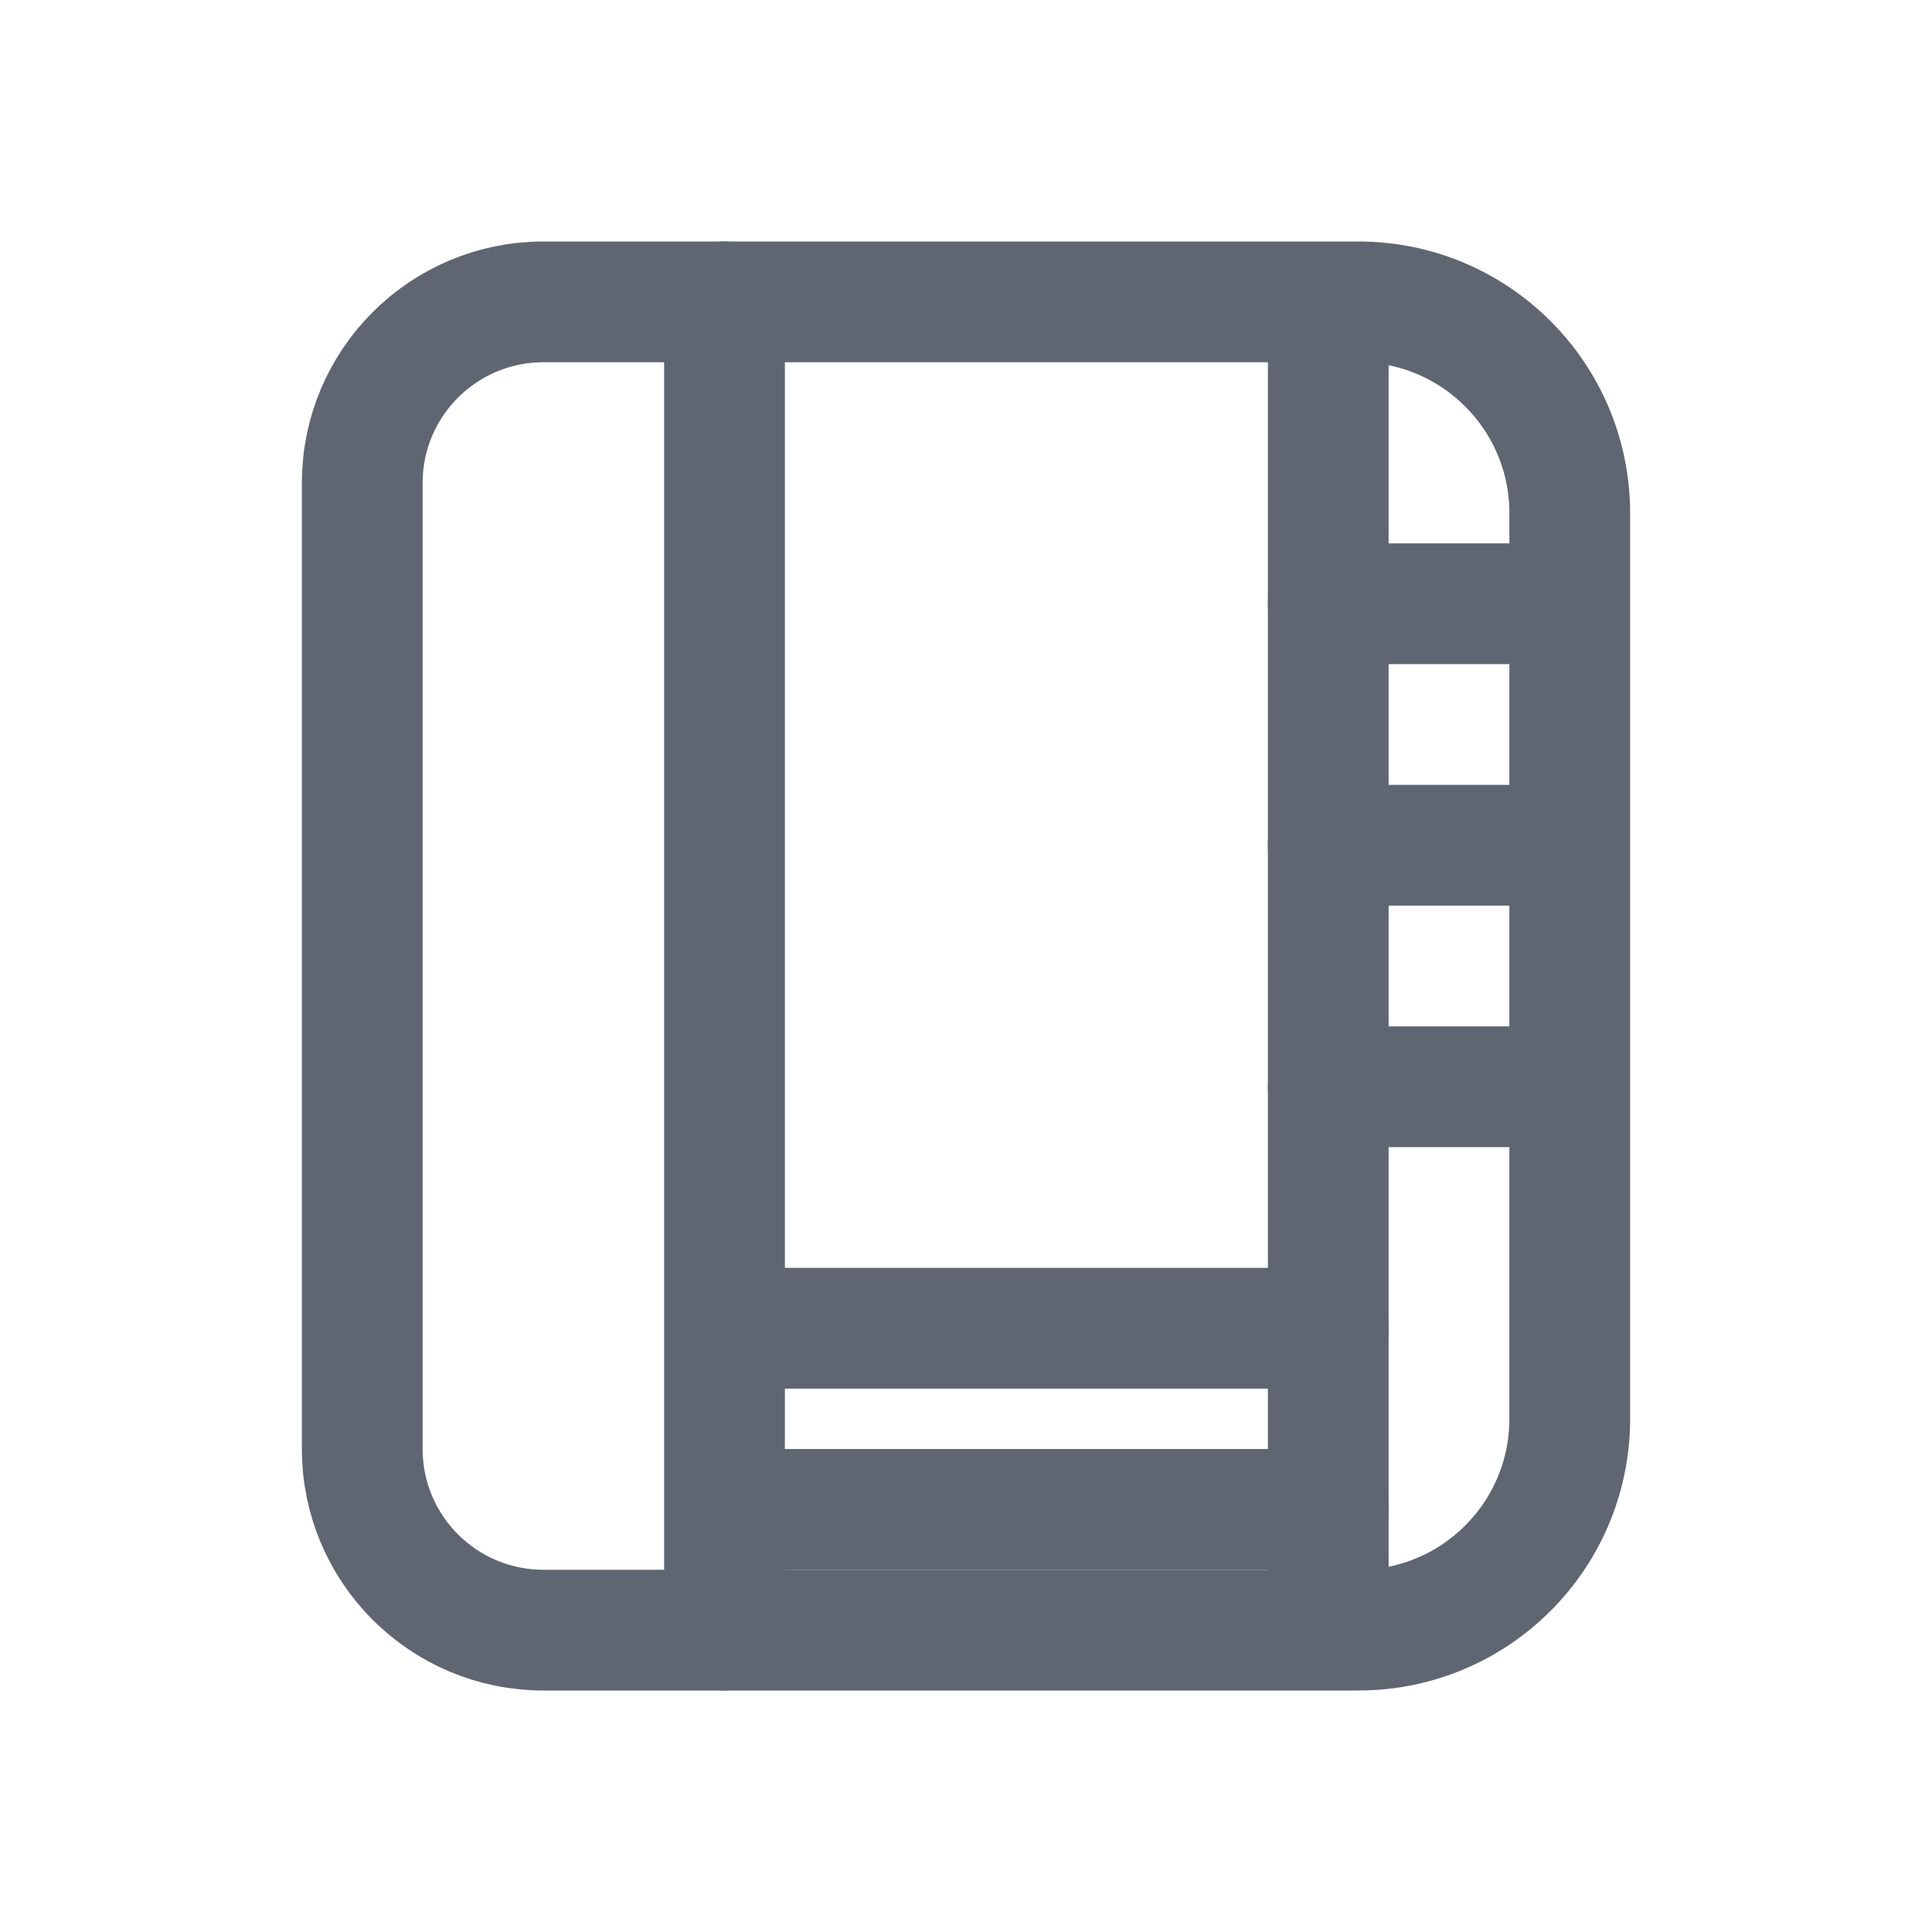
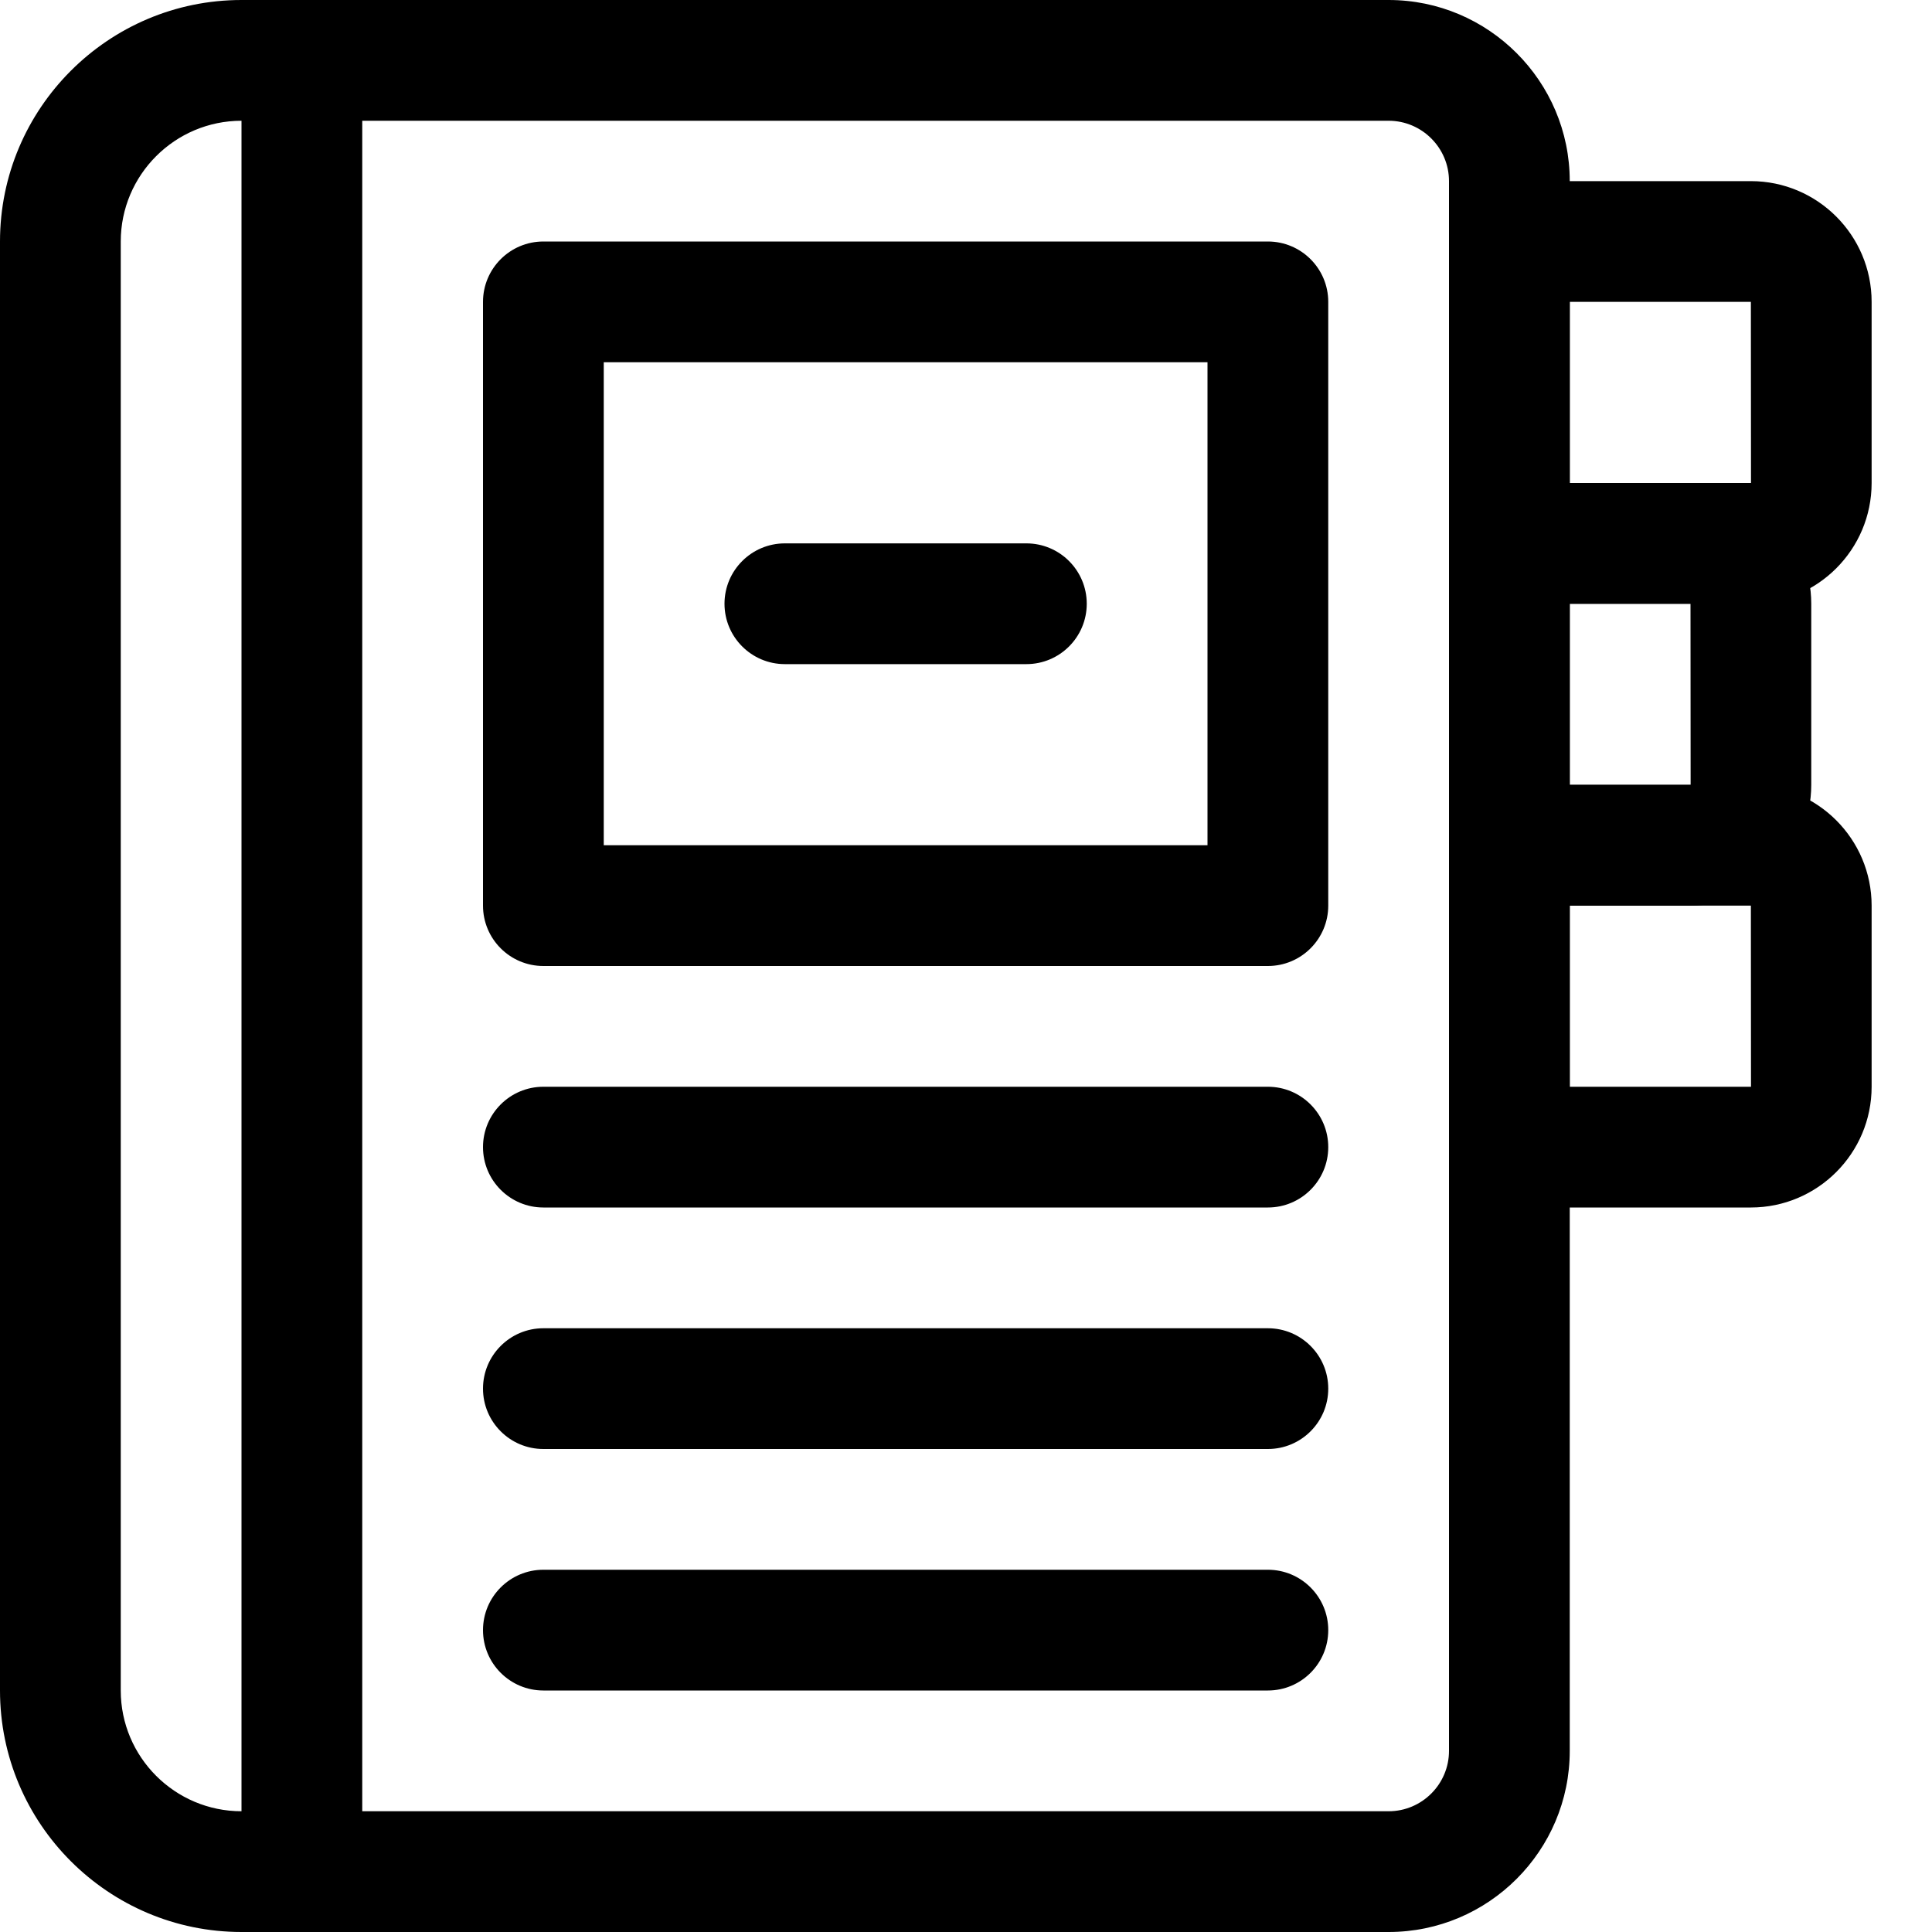
- <svg xmlns="http://www.w3.org/2000/svg" width="32" height="32" viewBox="0 0 32 32" fill="none">
-   <path d="M9 5H22.5C24.433 5 26 6.567 26 8.5V23.5C26 25.433 24.433 27 22.5 27H9C7.343 27 6 25.657 6 24V8C6 6.343 7.343 5 9 5Z" stroke="#5F6672" stroke-linejoin="round" stroke-width="2" />
-   <path d="M12 5V27" stroke="#5F6672" stroke-linecap="round" stroke-width="2" />
-   <path d="M22 6V26" stroke="#5F6672" stroke-linecap="round" stroke-width="2" />
-   <path d="M13 22H22" stroke="#5F6672" stroke-linecap="round" stroke-width="2" />
-   <path d="M13 25H22" stroke="#5F6672" stroke-linecap="round" stroke-width="2" />
-   <path d="M22 10H25" stroke="#5F6672" stroke-linecap="round" stroke-width="2" />
-   <path d="M22 14H25" stroke="#5F6672" stroke-linecap="round" stroke-width="2" />
-   <path d="M22 18H25" stroke="#5F6672" stroke-linecap="round" stroke-width="2" />
+ <svg xmlns="http://www.w3.org/2000/svg" id="Layer_3" height="512" viewBox="0 0 32 32" width="512" data-name="Layer 3">
+   <path d="m23 32h-19c-2.206 0-4-1.794-4-4v-24c0-2.206 1.794-4 4-4h19c1.654 0 3 1.346 3 3v26c0 1.654-1.346 3-3 3zm-19-30c-1.103 0-2 .897-2 2v24c0 1.103.897 2 2 2h19c.551 0 1-.449 1-1v-26c0-.551-.449-1-1-1z" />
+   <path d="m5 31.979c-.552 0-1-.448-1-1v-29.979c0-.552.448-1 1-1s1 .448 1 1v29.979c0 .552-.448 1-1 1z" />
+   <path d="m21 16h-12c-.552 0-1-.448-1-1v-10c0-.552.448-1 1-1h12c.552 0 1 .448 1 1v10c0 .552-.448 1-1 1zm-11-2h10v-8h-10z" />
+   <path d="m21 20h-12c-.552 0-1-.448-1-1s.448-1 1-1h12c.552 0 1 .448 1 1s-.448 1-1 1z" />
+   <path d="m21 24h-12c-.552 0-1-.448-1-1s.448-1 1-1h12c.552 0 1 .448 1 1s-.448 1-1 1z" />
+   <path d="m21 28h-12c-.552 0-1-.448-1-1s.448-1 1-1h12c.552 0 1 .448 1 1s-.448 1-1 1z" />
+   <path d="m17 11h-4c-.552 0-1-.448-1-1s.448-1 1-1h4c.552 0 1 .448 1 1s-.448 1-1 1z" />
+   <path d="m29 10h-4c-.552 0-1-.448-1-1v-5c0-.552.448-1 1-1h4c1.103 0 2 .897 2 2v3c0 1.103-.897 2-2 2zm-3-2h3.002l-.002-3h-3z" />
+   <path d="m29 20h-4c-.552 0-1-.448-1-1v-5c0-.552.448-1 1-1h4c1.103 0 2 .897 2 2v3c0 1.103-.897 2-2 2zm-3-2h3.002l-.002-3h-3z" />
+   <path d="m28 15h-3c-.552 0-1-.448-1-1v-5c0-.552.448-1 1-1h3c1.103 0 2 .897 2 2v3c0 1.103-.897 2-2 2zm-2-2h2.002l-.002-3h-2z" />
</svg>
